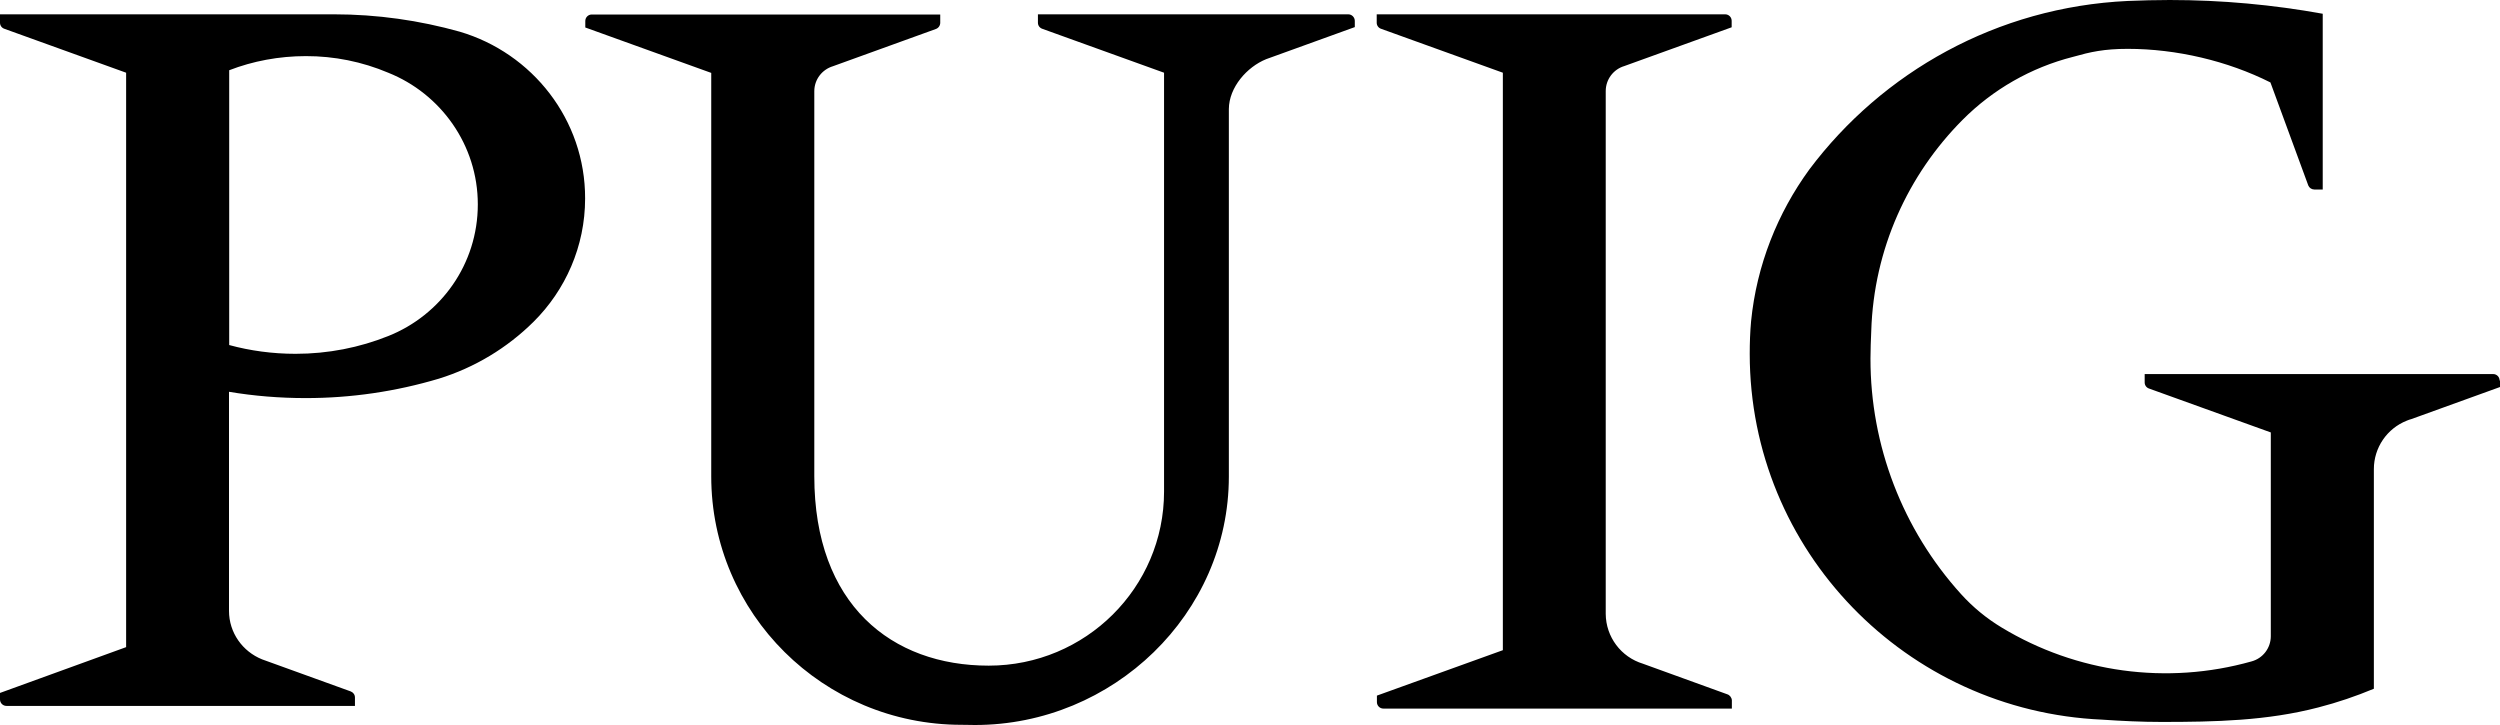
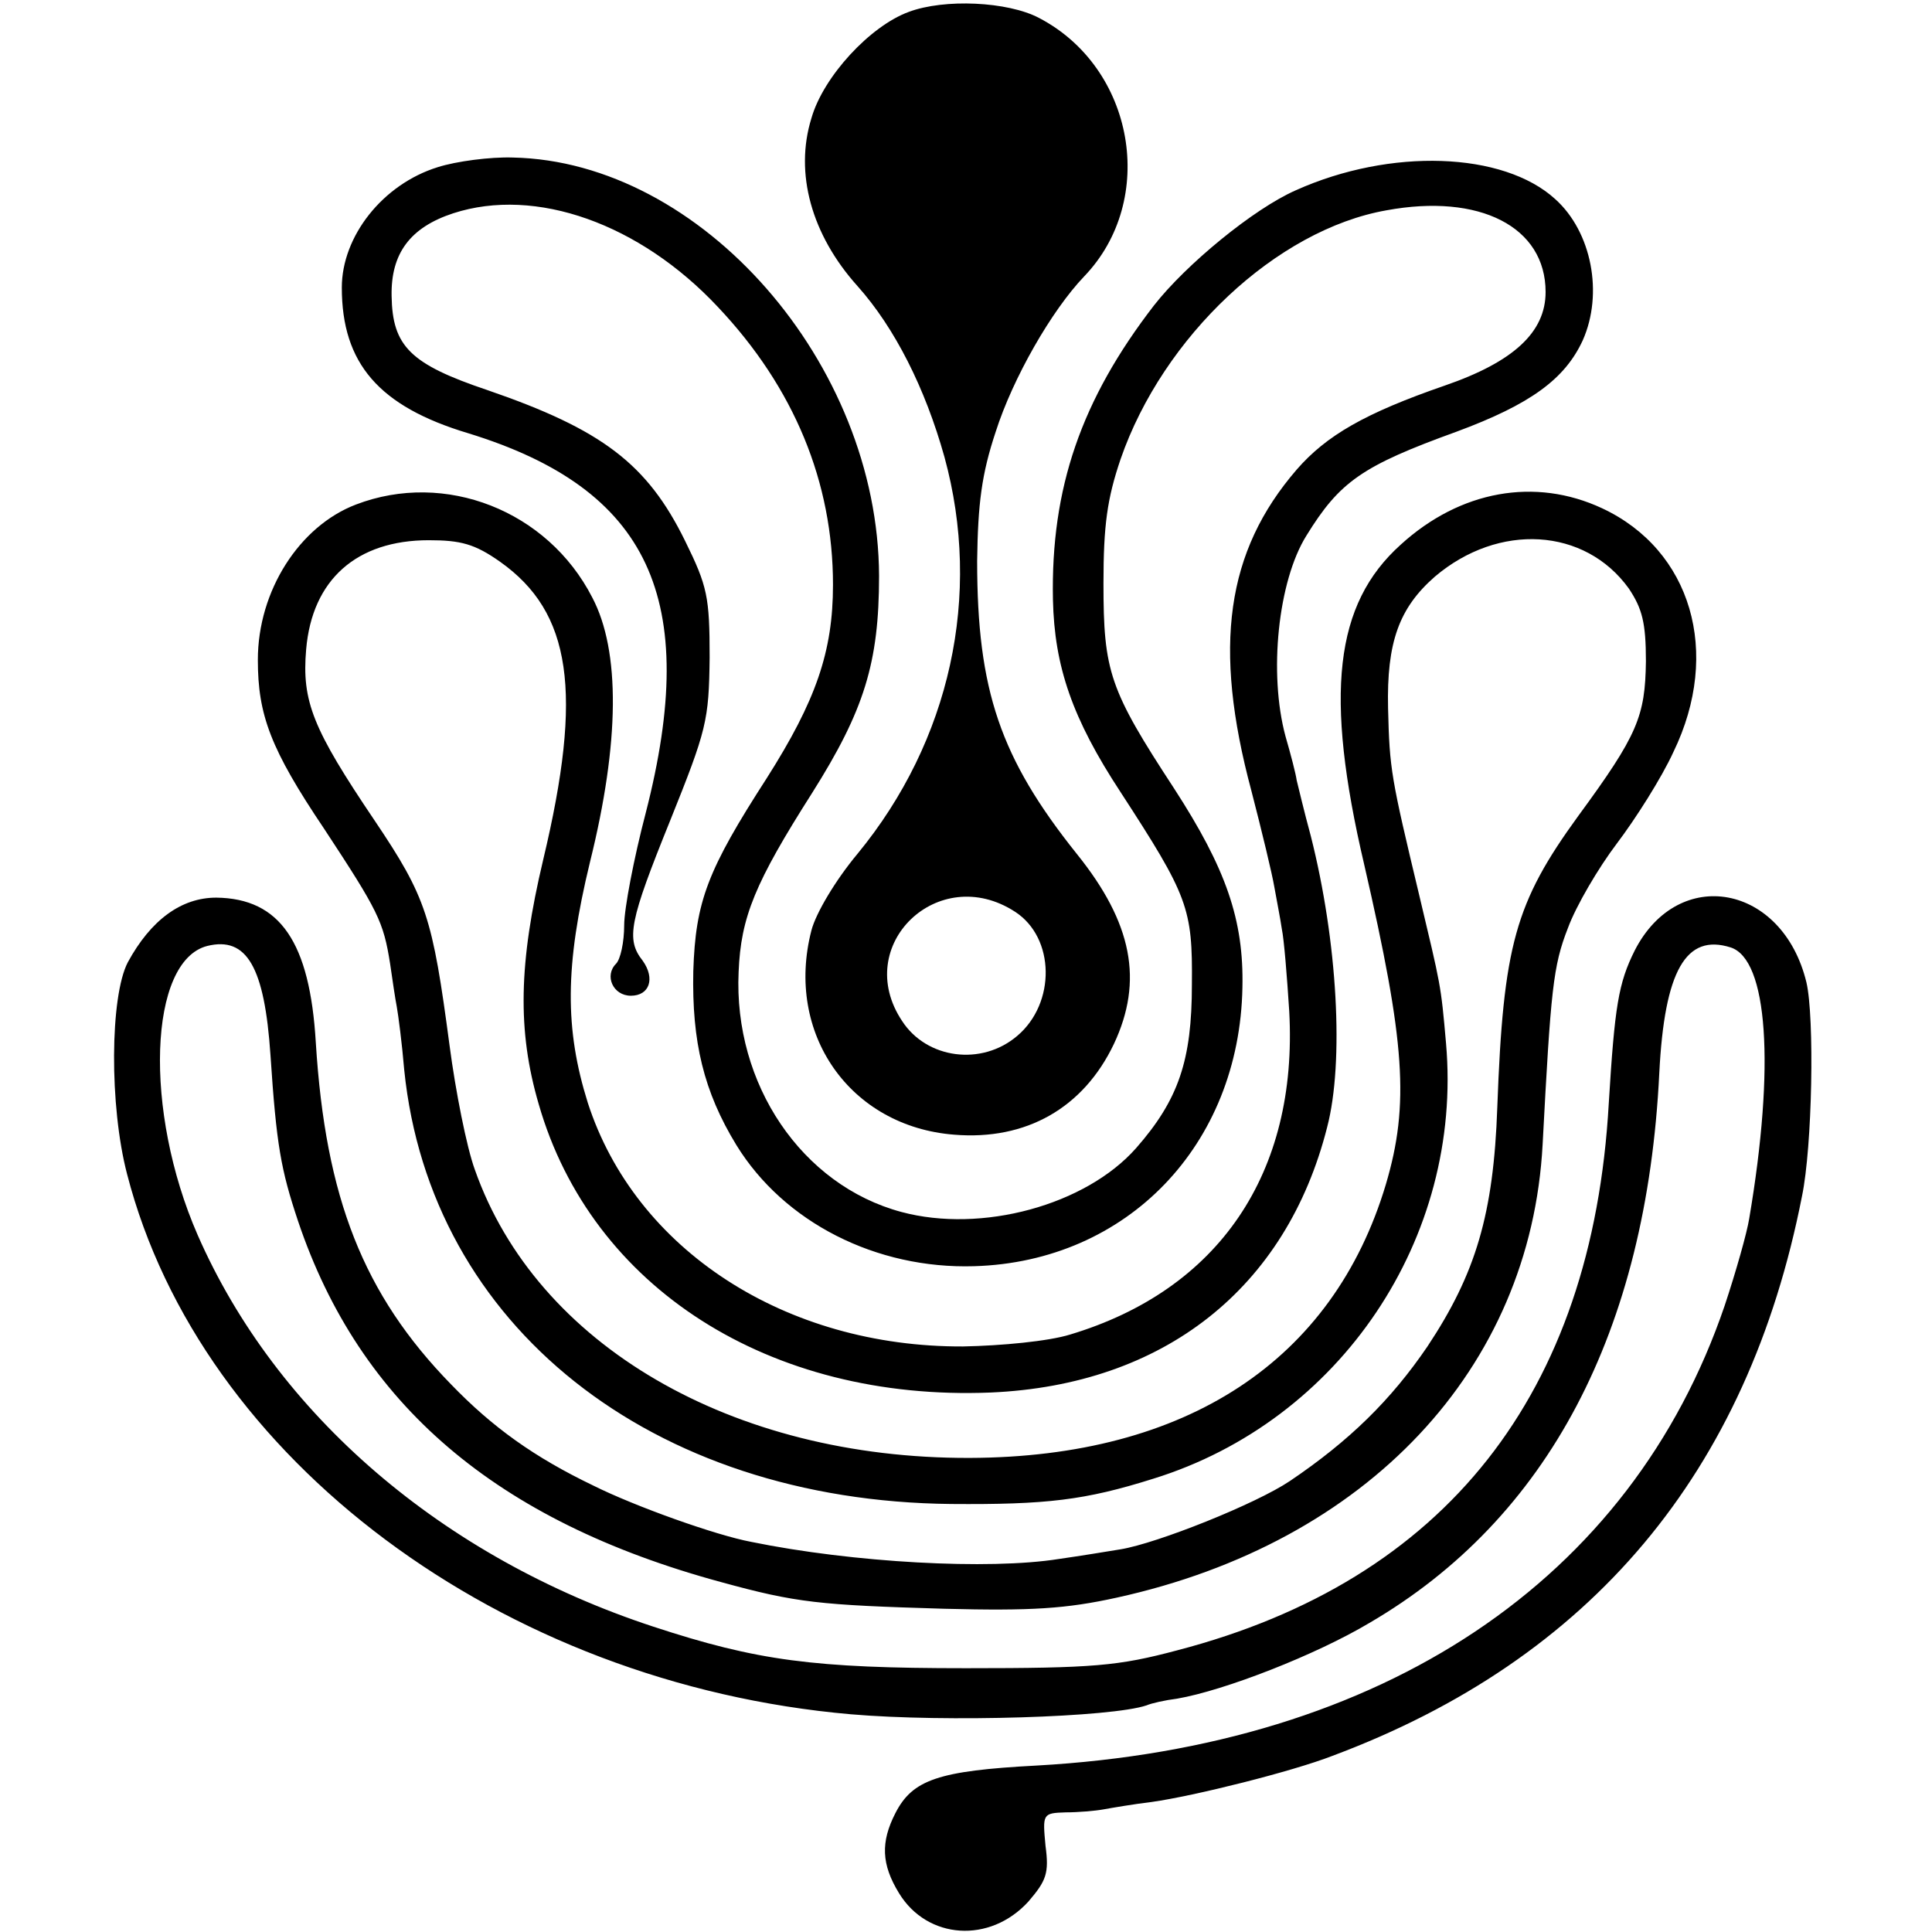
- <svg xmlns="http://www.w3.org/2000/svg" fill="none" viewBox="0 0 200 58">
-   <path fill="#000" d="M199.446 29.924c.292 0 .523.229.523.519H200v.519l-7.091 2.565a.83.83 0 0 0-.121.035.838.838 0 0 1-.079.026l-.154.06a4.17 4.17 0 0 0-2.646 3.879v17.572c-1.43.596-2.907 1.1-4.445 1.496-4.107 1.07-8.245 1.16-12.537 1.16-1.6 0-3.184-.076-4.753-.183-15.69-.687-28.196-13.526-28.196-29.267 0-.87.031-1.74.108-2.595.446-4.504 2.123-8.672 4.661-12.153C150.592 5.771 159.76.565 170.22.077A81.893 81.893 0 0 1 173.573 0c4.184 0 8.276.382 12.245 1.1v14.06h-.677a.523.523 0 0 1-.477-.32l-3.03-8.245c-3.431-1.725-7.522-2.687-11.414-2.687-1.892 0-2.984.245-4.384.642a19.119 19.119 0 0 0-8.845 5.053c-4.338 4.367-7.091 10.305-7.291 16.886a52.773 52.773 0 0 0-.062 2.198 28.027 28.027 0 0 0 7.245 18.84 14.408 14.408 0 0 0 3.246 2.672 25.33 25.33 0 0 0 19.982 2.717 2.086 2.086 0 0 0 1.553-2.015V34.595l-9.737-3.511a.509.509 0 0 1-.353-.489v-.671h27.872ZM131.442 53.1l6.737 2.442c.2.061.354.26.37.473v.672h-27.873a.517.517 0 0 1-.523-.52v-.518l10.075-3.634V5.817l-9.737-3.512a.51.51 0 0 1-.354-.488v-.672h27.873c.292 0 .523.23.523.52v.518l-8.583 3.1a2.09 2.09 0 0 0-1.492 2v41.831a4.195 4.195 0 0 0 2.984 3.985ZM107.845 1.145H83.034v.672c0 .229.138.412.353.488l9.737 3.512v33.511c0 7.68-6.275 13.924-14.028 13.924s-13.952-4.87-13.952-15.16V7.298c0-.947.63-1.74 1.492-2l8.23-2.977a.53.53 0 0 0 .353-.489V1.16H47.347a.517.517 0 0 0-.523.52v.519l10.075 3.633v32.275c0 10.977 8.968 19.878 20.028 19.878l.53.007c.231.004.462.008.531.008 11.06 0 20.32-8.9 20.32-19.878V8.718c.016-1.74 1.446-3.36 2.985-3.985l7.091-2.565v-.504a.53.53 0 0 0-.539-.519ZM26.688 1.145c3.507 0 6.876.489 10.091 1.39 5.8 1.71 10.045 7.038 10.03 13.343 0 3.847-1.585 7.343-4.123 9.863a18.575 18.575 0 0 1-7.568 4.55 37.176 37.176 0 0 1-10.66 1.556c-2.092 0-4.138-.168-6.138-.504V48.87c0 1.756 1.092 3.252 2.646 3.878l7.091 2.565c.2.076.339.26.339.488v.672H.523A.517.517 0 0 1 0 55.954v-.519l10.09-3.664V5.817L.355 2.305A.509.509 0 0 1 0 1.817v-.672h26.688Zm-3.045 27.16c2.615 0 5.122-.503 7.414-1.42 4.215-1.679 7.168-5.755 7.168-10.534 0-4.763-2.969-8.855-7.168-10.534a16.835 16.835 0 0 0-6.584-1.328c-2.153 0-4.245.397-6.137 1.13v21.984c1.676.458 3.476.702 5.307.702Z" />
+ <svg xmlns="http://www.w3.org/2000/svg" version="1.0" width="260pt" height="260pt" viewBox="0 0 260 260" preserveAspectRatio="xMidYMid meet">
+   <g transform="translate(0,260) scale(0.1,-0.1)" fill="#000000" stroke="none">
+     <path d="M1223 2584 c-52 -19 -115 -87 -131 -143 -23 -74 0 -157 62 -226 50 -56 91 -137 117 -230 51 -186 8 -382 -117 -534 -30 -36 -56 -80 -62 -103 -36 -139 52 -264 192 -275 97 -8 174 36 215 122 40 85 25 163 -50 256 -103 129 -134 220 -134 394 1 77 6 117 25 174 23 72 75 163 119 209 99 103 68 281 -61 348 -42 22 -127 26 -175 8z m143 -1211 c54 -35 55 -123 3 -167 -48 -41 -122 -31 -155 20 -68 102 49 214 152 147z" />
+     <path d="M589 2375 c-74 -23 -129 -93 -129 -162 0 -102 50 -160 170 -196 244 -75 313 -223 239 -511 -16 -61 -29 -129 -29 -151 0 -23 -5 -46 -11 -52 -16 -16 -4 -43 20 -43 25 0 33 23 16 47 -23 29 -18 53 37 189 49 122 52 134 53 219 0 82 -3 96 -33 157 -51 104 -112 150 -266 203 -104 35 -128 59 -129 127 -1 57 25 92 83 111 111 36 251 -14 356 -126 103 -109 155 -236 155 -374 0 -90 -23 -156 -89 -260 -80 -124 -96 -166 -99 -260 -2 -95 14 -162 58 -234 64 -104 188 -167 320 -163 206 6 357 163 361 375 2 91 -22 160 -92 268 -87 133 -95 157 -95 276 0 78 5 114 23 167 57 165 210 309 358 335 125 23 214 -22 214 -110 0 -54 -43 -94 -136 -126 -107 -37 -159 -67 -199 -113 -95 -110 -113 -238 -61 -432 14 -54 28 -112 31 -130 3 -17 8 -42 10 -56 3 -14 7 -64 10 -111 12 -218 -95 -375 -295 -435 -29 -9 -92 -15 -144 -16 -239 -1 -441 130 -505 328 -31 99 -31 184 3 324 40 161 41 284 3 356 -60 117 -198 171 -318 125 -76 -29 -132 -116 -132 -209 0 -74 17 -120 89 -227 73 -111 80 -125 89 -182 3 -21 7 -48 9 -58 2 -11 7 -49 10 -85 35 -344 332 -580 736 -584 128 -1 180 5 272 34 252 78 417 324 394 586 -7 80 -7 77 -36 199 -38 159 -40 169 -42 252 -2 89 15 135 63 177 86 73 202 66 261 -16 18 -27 23 -46 23 -98 -1 -74 -11 -99 -91 -208 -85 -117 -101 -174 -109 -392 -5 -144 -29 -224 -94 -322 -49 -72 -105 -127 -185 -181 -46 -31 -179 -84 -228 -92 -18 -3 -55 -9 -83 -13 -94 -15 -277 -5 -414 23 -48 9 -157 48 -213 76 -79 38 -135 78 -191 136 -118 121 -169 251 -182 460 -8 135 -48 194 -134 195 -47 0 -88 -30 -119 -87 -24 -46 -25 -193 -1 -285 99 -384 504 -686 974 -727 128 -11 351 -4 398 12 7 3 25 7 41 9 64 11 187 59 259 102 240 140 373 392 390 740 7 138 36 188 96 169 50 -16 60 -159 25 -365 -3 -19 -18 -72 -33 -117 -126 -370 -460 -593 -926 -619 -132 -7 -167 -19 -190 -64 -20 -39 -19 -69 5 -108 38 -62 122 -68 174 -11 24 28 28 38 23 75 -4 43 -4 44 27 45 17 0 40 2 51 4 11 2 40 7 65 10 57 8 189 41 243 62 348 130 559 381 632 753 14 67 17 241 6 288 -32 132 -172 158 -231 43 -22 -44 -27 -75 -35 -206 -22 -391 -220 -642 -581 -736 -79 -21 -112 -24 -284 -24 -205 0 -281 10 -421 56 -283 93 -507 285 -613 527 -73 167 -66 369 13 389 53 13 77 -28 85 -147 8 -121 14 -154 37 -223 83 -247 267 -404 569 -486 102 -28 132 -31 301 -36 117 -3 164 0 232 15 337 74 557 308 573 610 11 208 14 240 34 291 11 30 41 81 66 114 25 33 60 88 76 123 65 134 24 272 -96 328 -90 42 -191 24 -271 -49 -89 -80 -103 -201 -49 -431 55 -239 61 -322 29 -430 -71 -237 -268 -367 -560 -368 -320 -1 -583 152 -666 388 -11 30 -26 106 -34 167 -23 173 -31 199 -101 303 -83 123 -98 160 -92 230 8 94 68 147 165 147 43 0 62 -5 96 -29 96 -68 112 -175 58 -401 -33 -139 -35 -230 -6 -329 71 -247 311 -400 608 -388 233 10 398 140 453 357 23 88 14 250 -22 392 -9 33 -17 67 -19 75 -1 8 -8 35 -15 59 -23 85 -10 209 28 270 45 73 75 94 202 140 100 37 146 71 170 123 28 63 12 146 -37 190 -70 64 -222 69 -349 12 -57 -25 -148 -100 -191 -155 -98 -127 -139 -246 -136 -396 2 -90 26 -160 91 -259 91 -140 97 -156 96 -259 0 -102 -18 -155 -75 -220 -68 -77 -208 -115 -316 -86 -134 36 -226 172 -219 323 3 74 22 120 99 241 70 111 90 175 90 292 -1 286 -239 558 -493 563 -30 1 -76 -5 -101 -13z" />
+   </g>
</svg>
